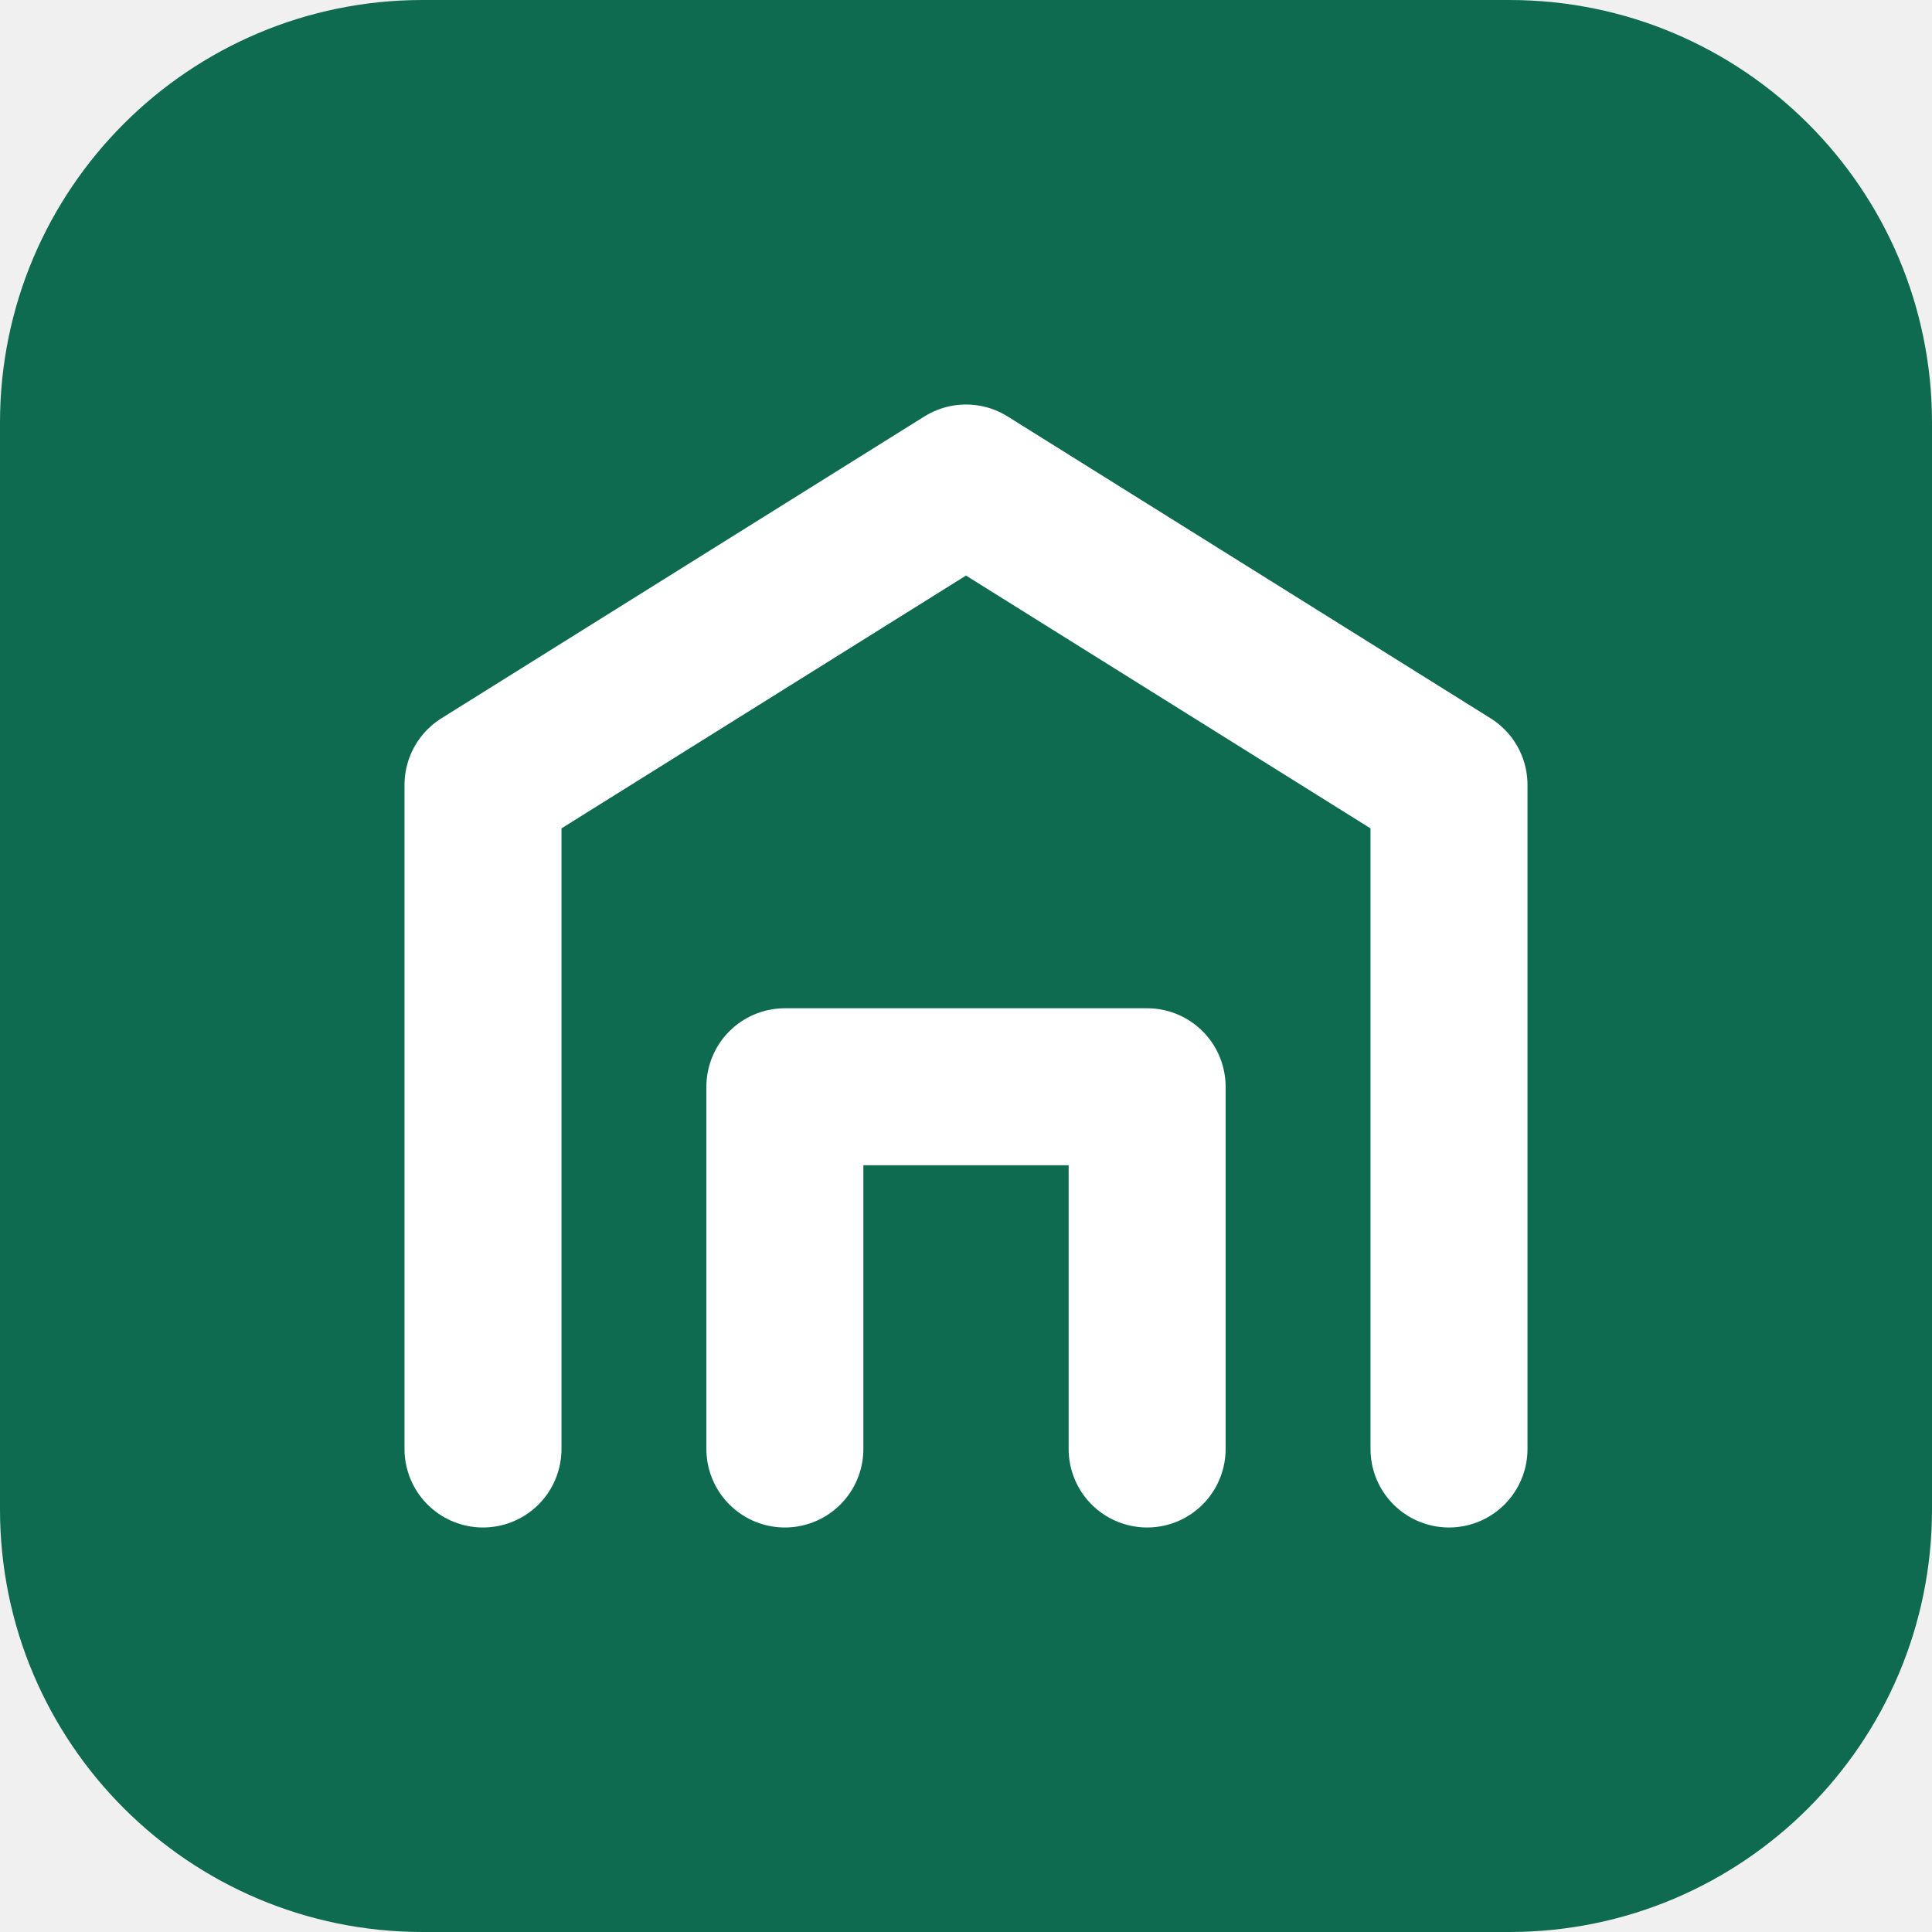
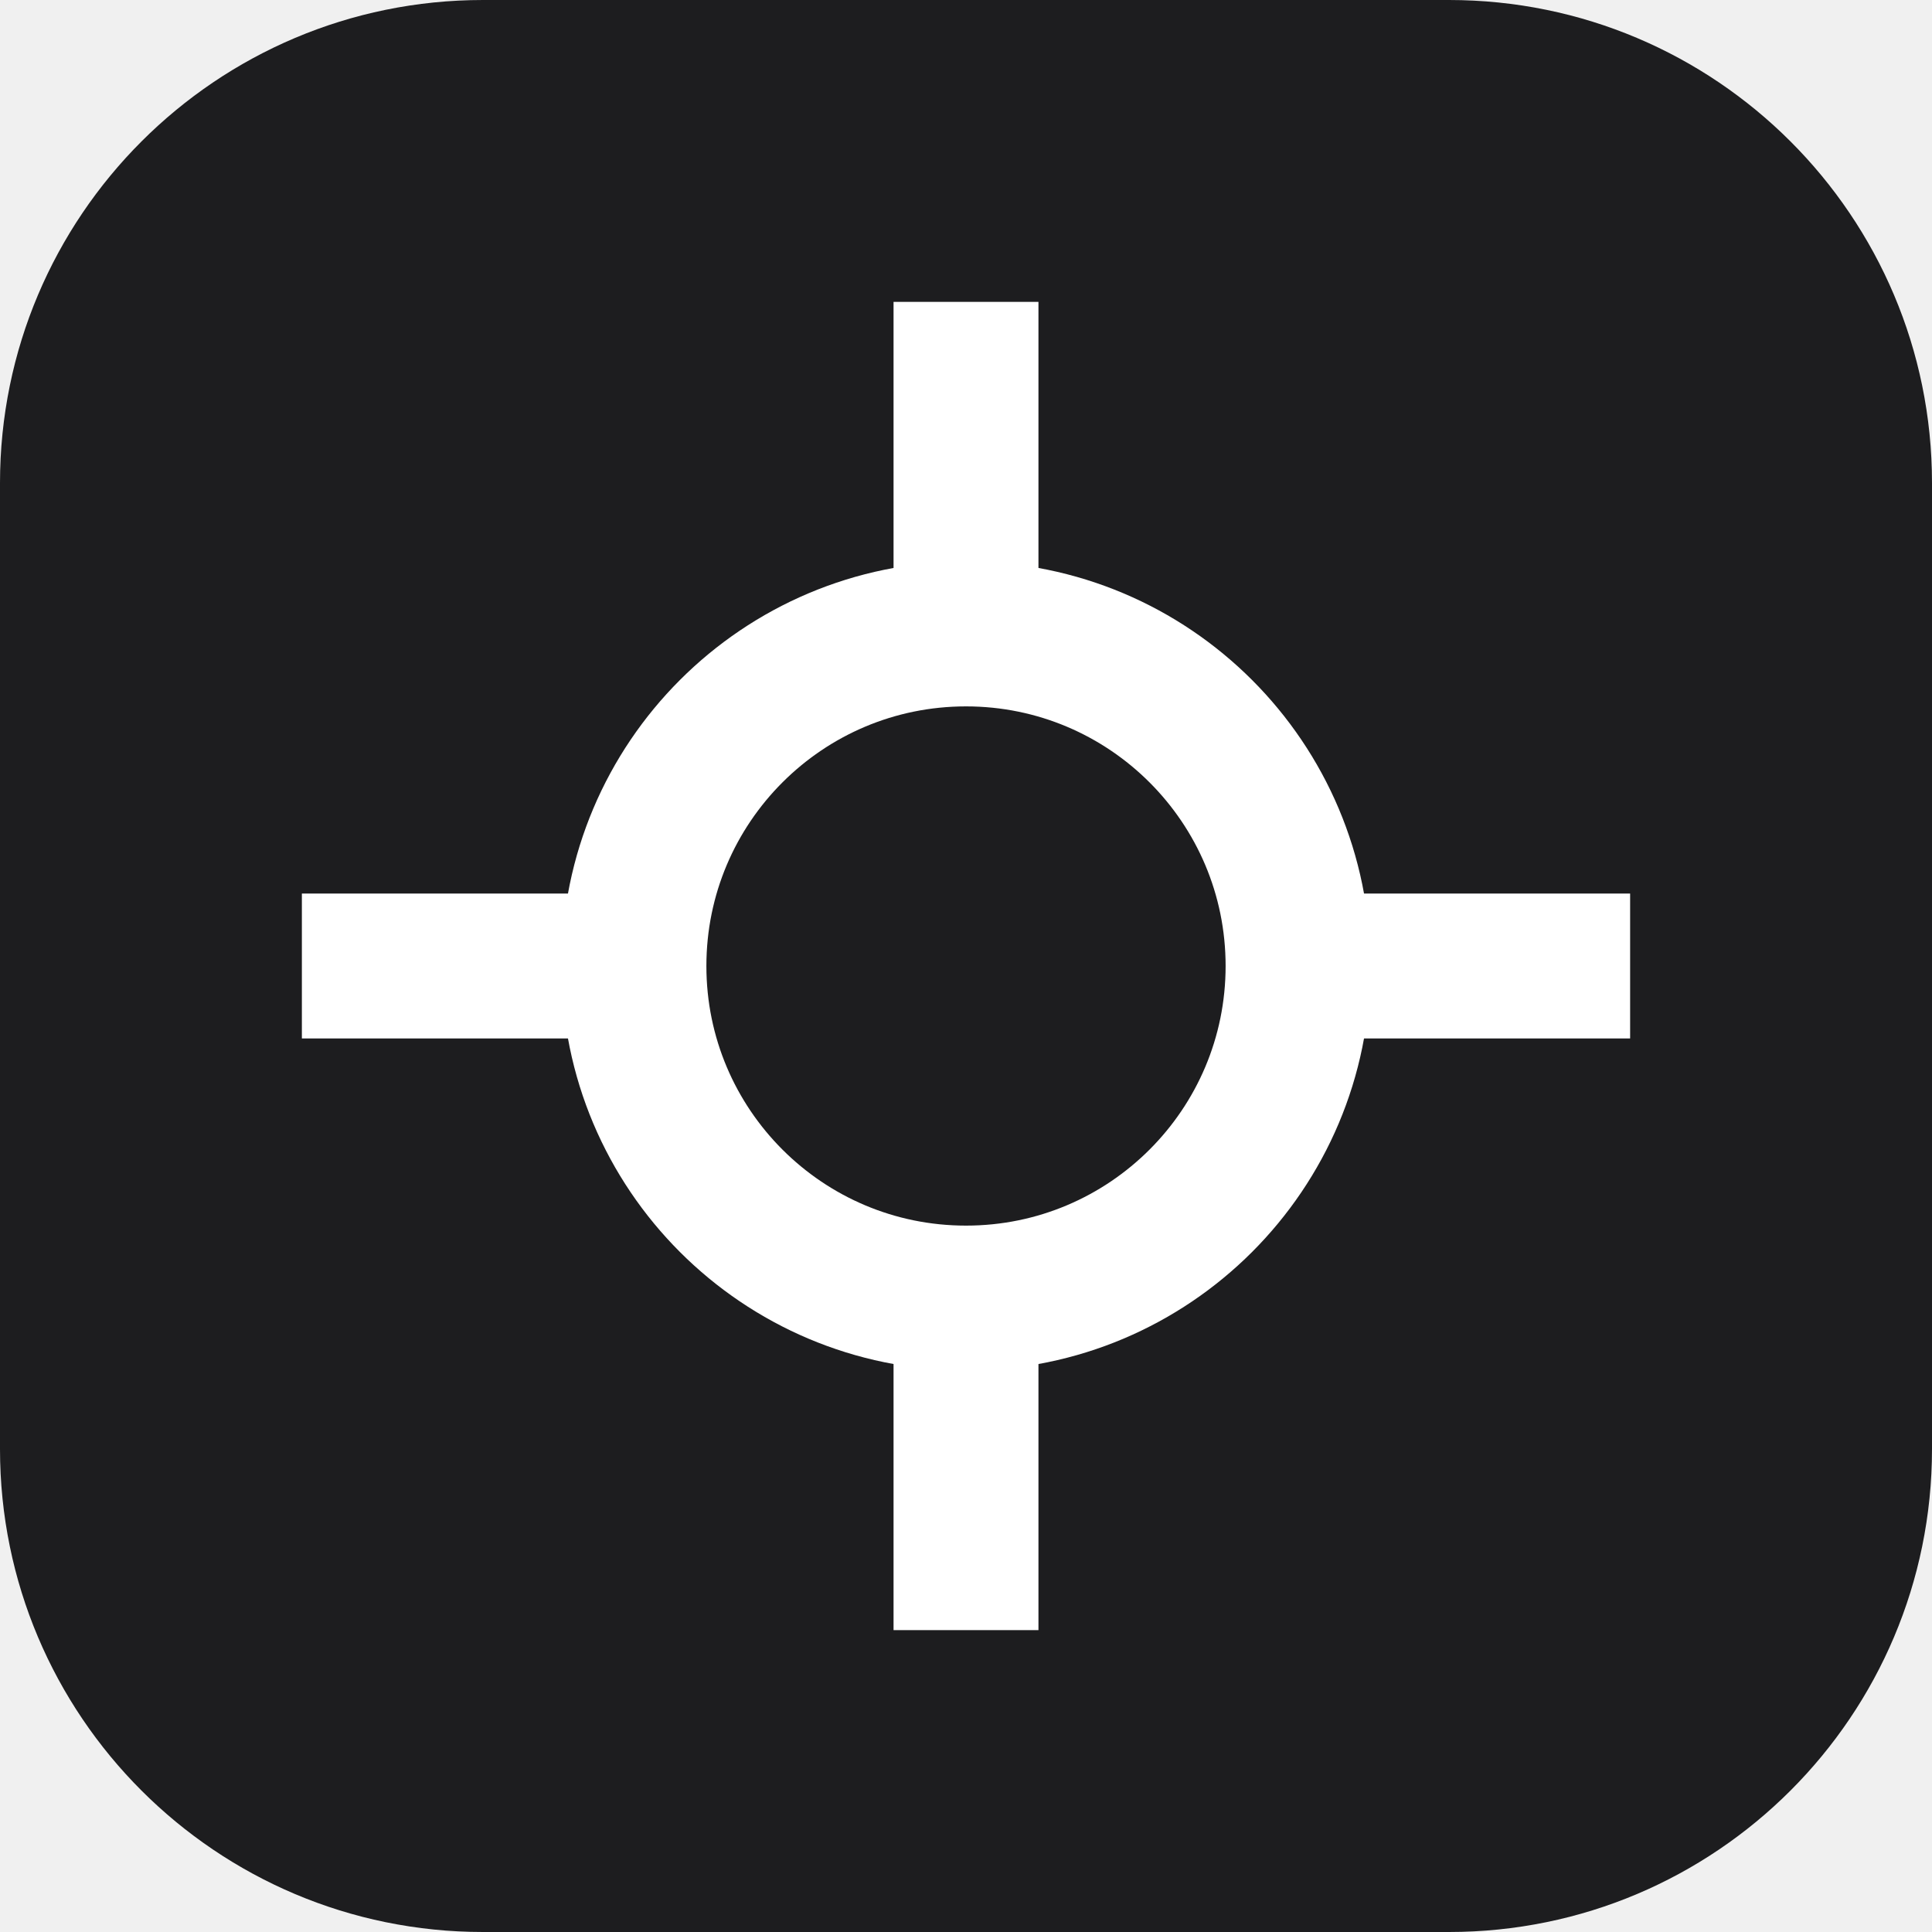
<svg xmlns="http://www.w3.org/2000/svg" viewBox="0 0 32 32">
-   <rect width="32" height="32" rx="7" fill="#0F6B4F" />
-   <g fill="none" stroke="#fff" stroke-width="2.6" stroke-linecap="round" stroke-linejoin="round" transform="translate(4 4)">
-     <path d="M4 20V9l8-5 8 5v11" />
-     <path d="M9 20v-6h6v6" />
+   <rect width="32" height="32" rx="8" fill="#1D1D1F" />
+   <g fill="none" stroke="#fff" stroke-width="2.4">
+     <circle cx="16" cy="16" r="5.5" />
+     <path d="M16 5v6M16 21v6M5 16h6M21 16h6" />
  </g>
</svg>
